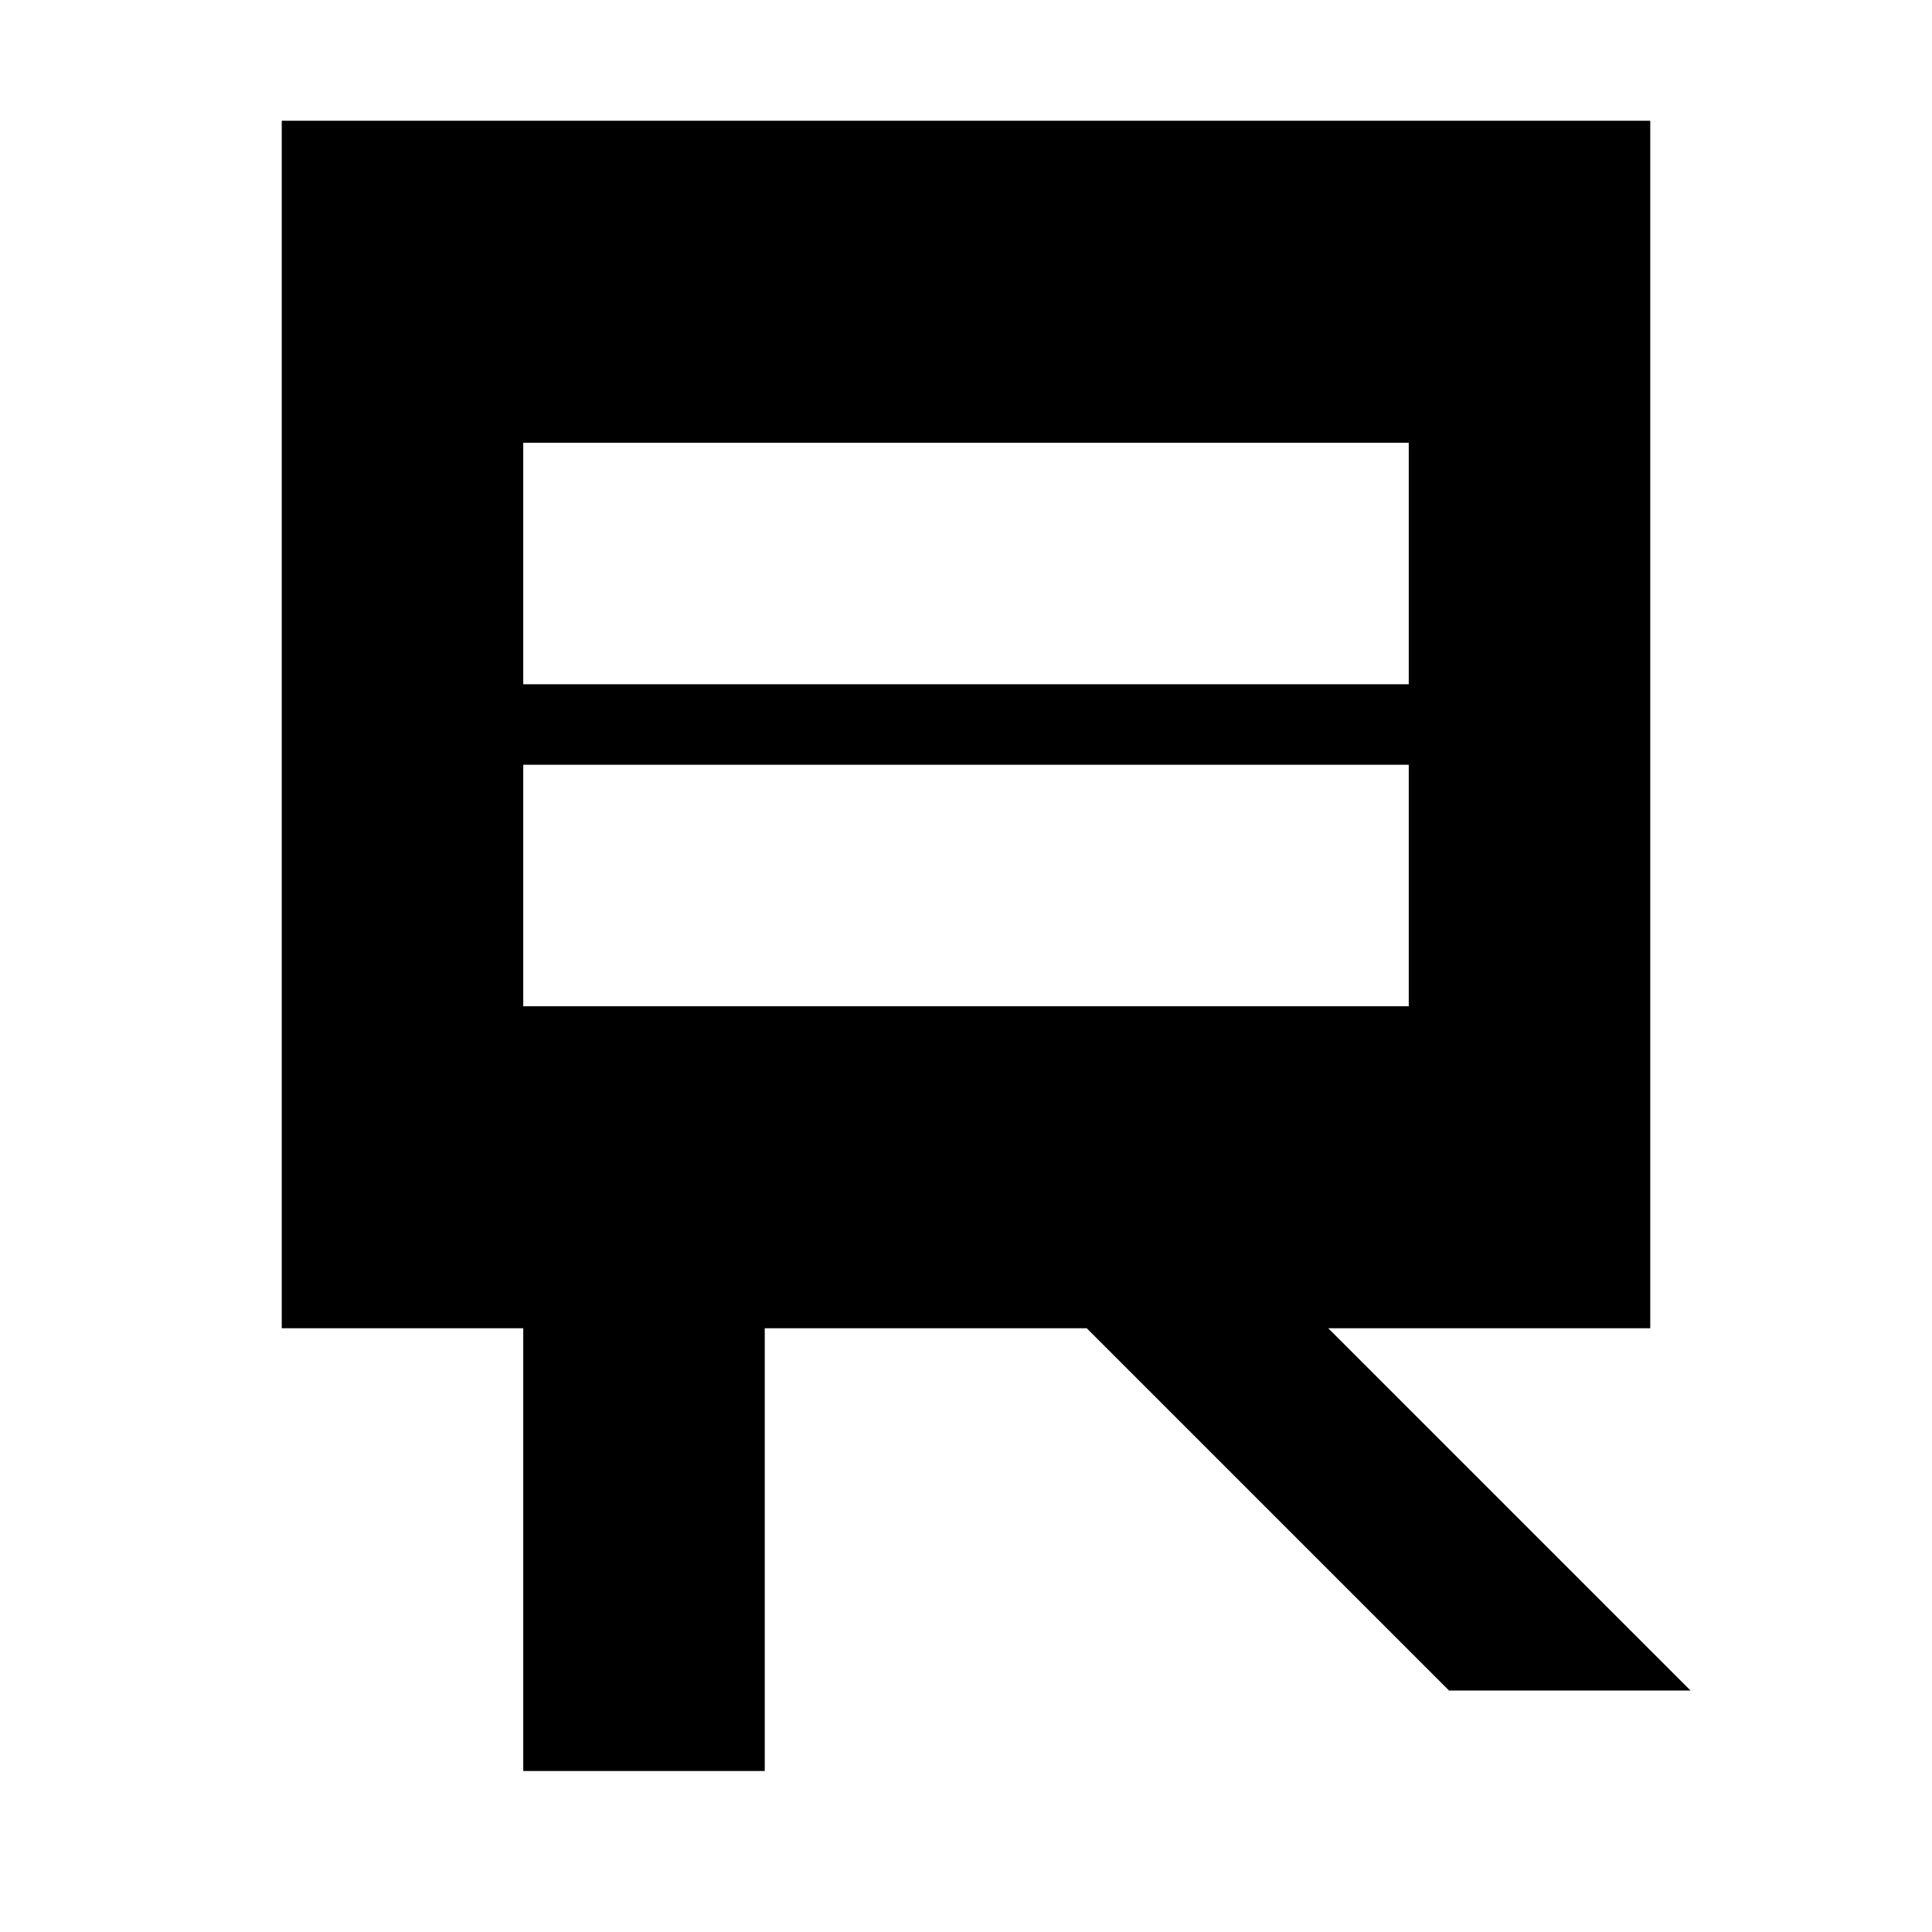
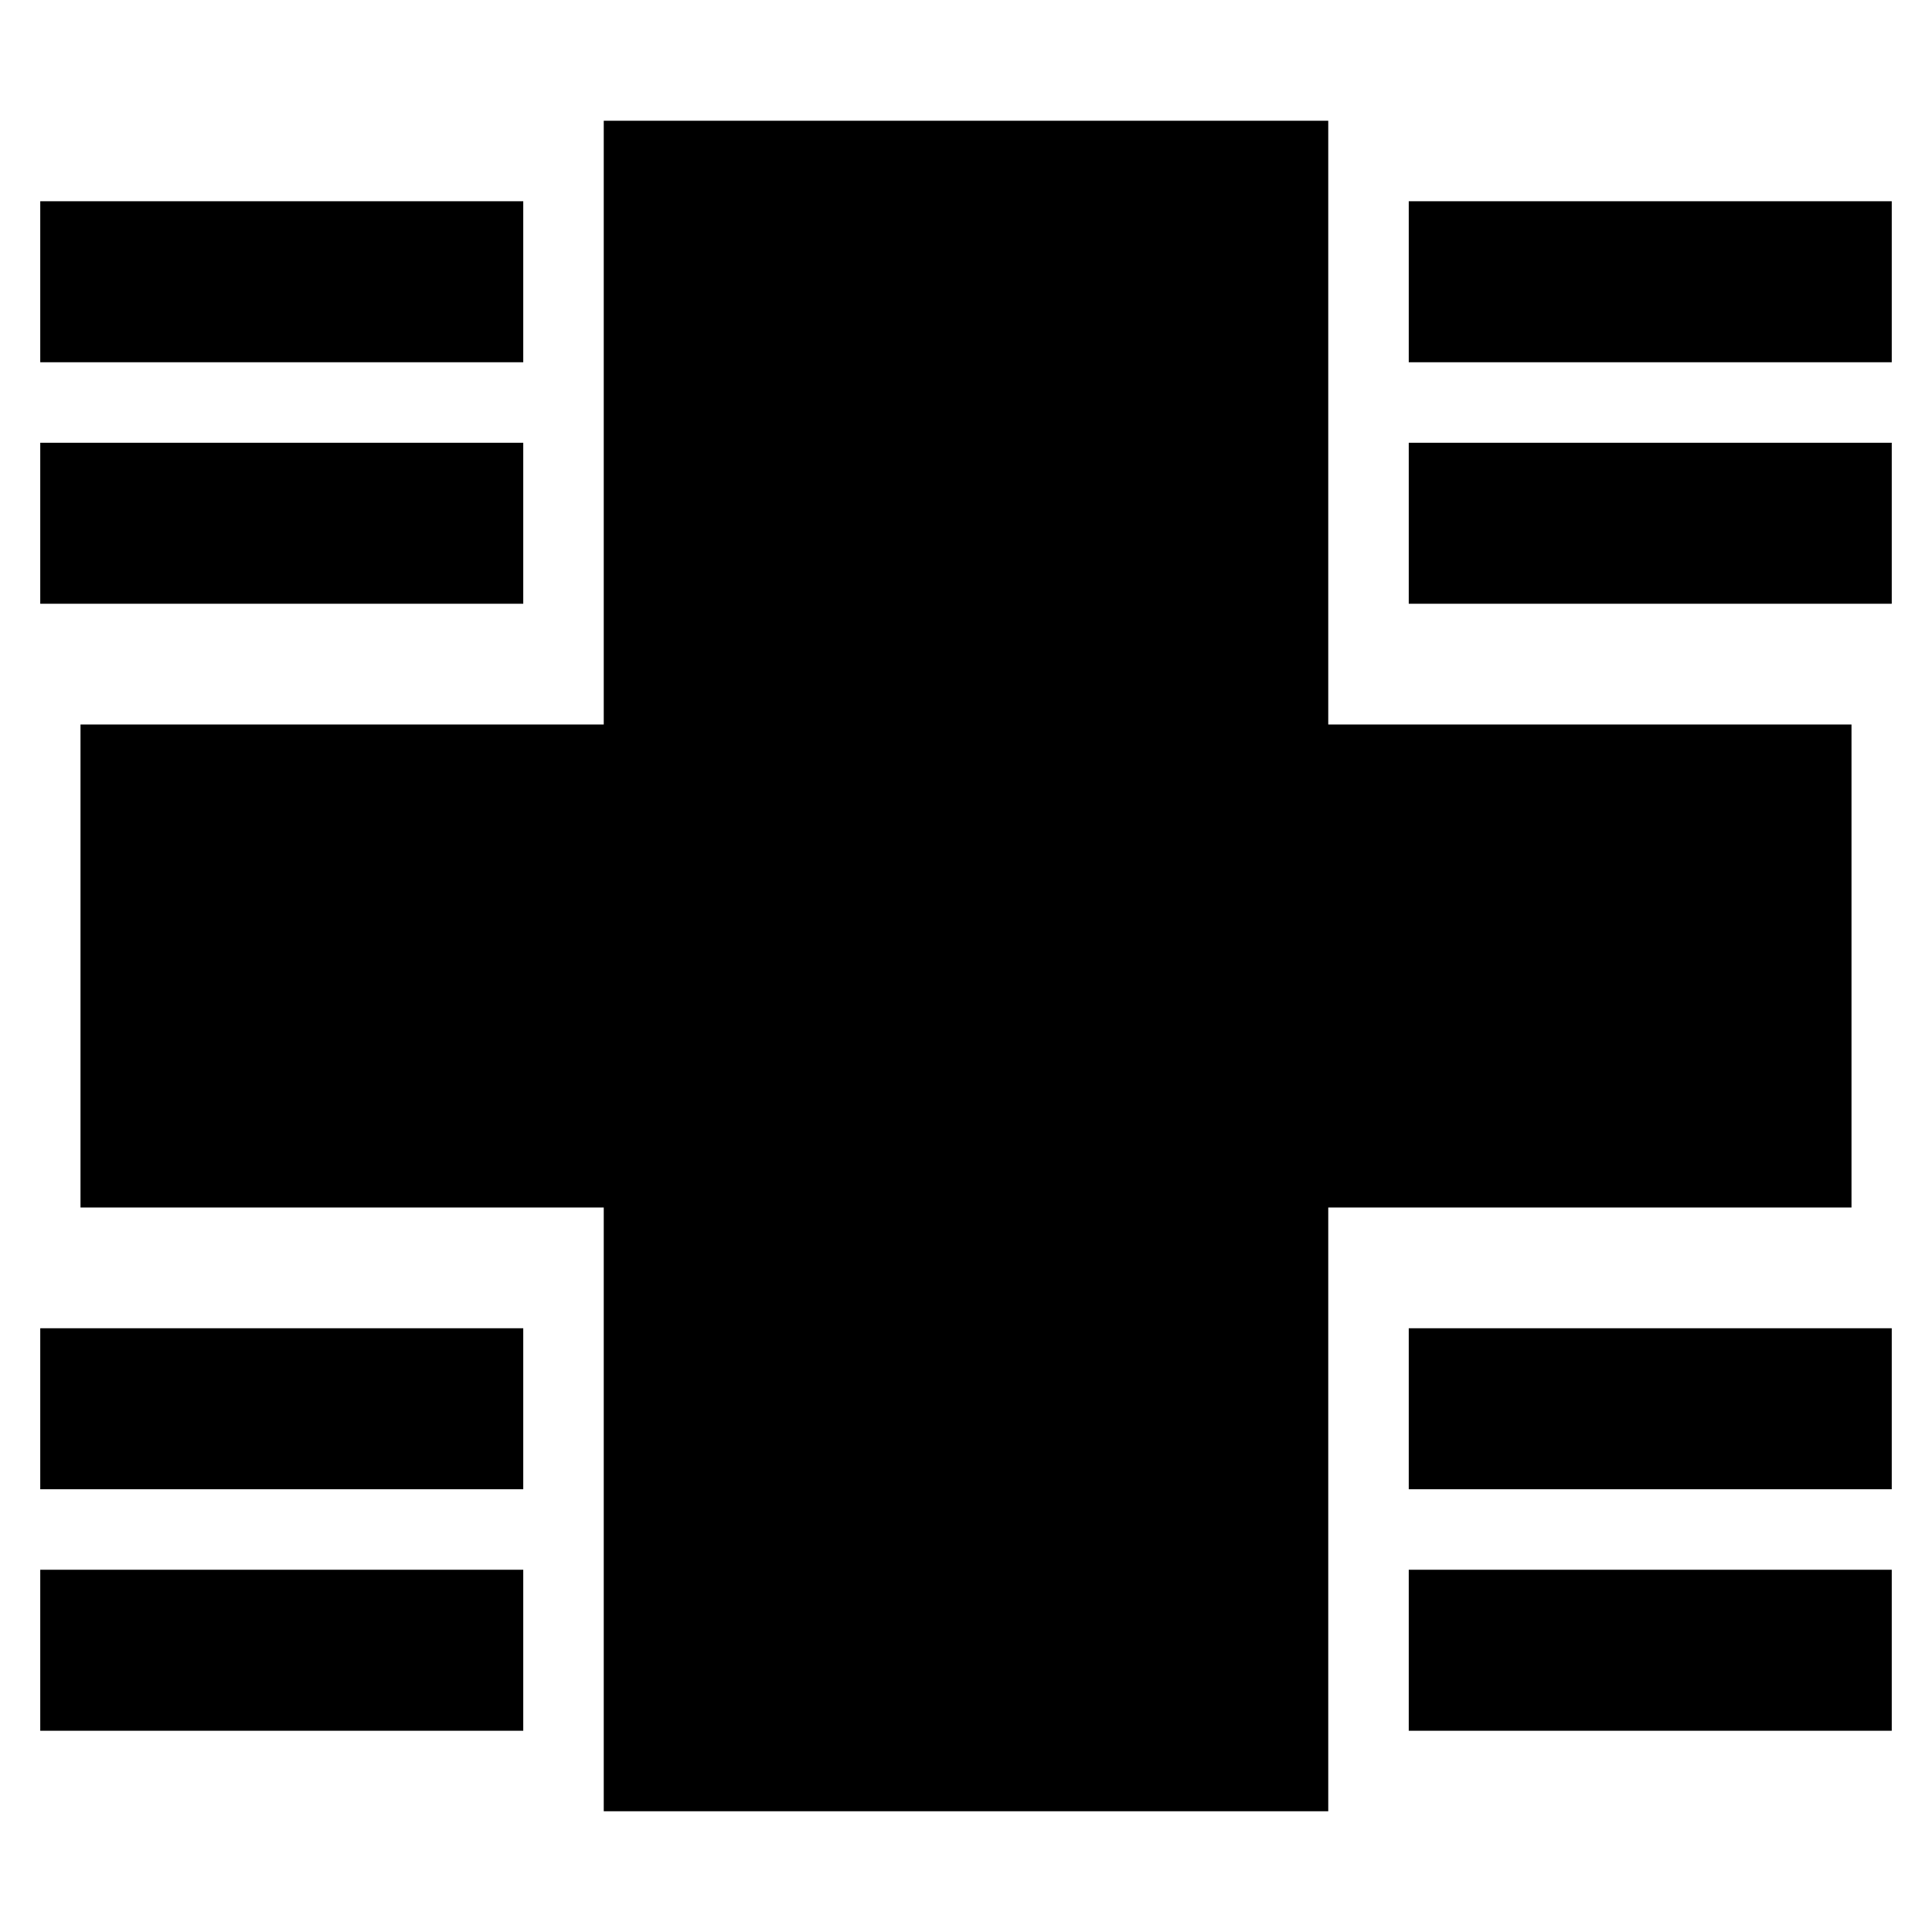
<svg xmlns="http://www.w3.org/2000/svg" viewBox="0 0 48 48" fill="currentColor">
-   <path id="eye" fill-rule="evenodd" d="M 7 3 H 41 V 33 H 7 Z M 13 11 H 35 V 17 H 13 Z M 13 19 H 35 V 25 H 13 Z" />
-   <path id="leg" d="M 13 31 H 19 V 44 H 13 Z" />
-   <path id="kick" d="M 27 31 H 33 V 33 L 42 42 H 36 L 27 33 Z" />
+   <path id="rays" d="M 1 5 H 13 V 9 H 1 Z M 1 11 H 13 V 15 H 1 Z M 1 33 H 13 V 37 H 1 Z M 1 39 H 13 V 43 H 1 Z M 35 5 H 47 V 9 H 35 Z M 35 11 H 47 V 15 H 35 Z M 35 33 H 47 V 37 H 35 Z M 35 39 H 47 V 43 H 35 Z" />
+   <path id="stem" d="M 15 3 H 33 V 45 H 15 Z" />
+   <path id="bar" d="M 2 18 H 46 V 30 H 2 Z" />
</svg>
